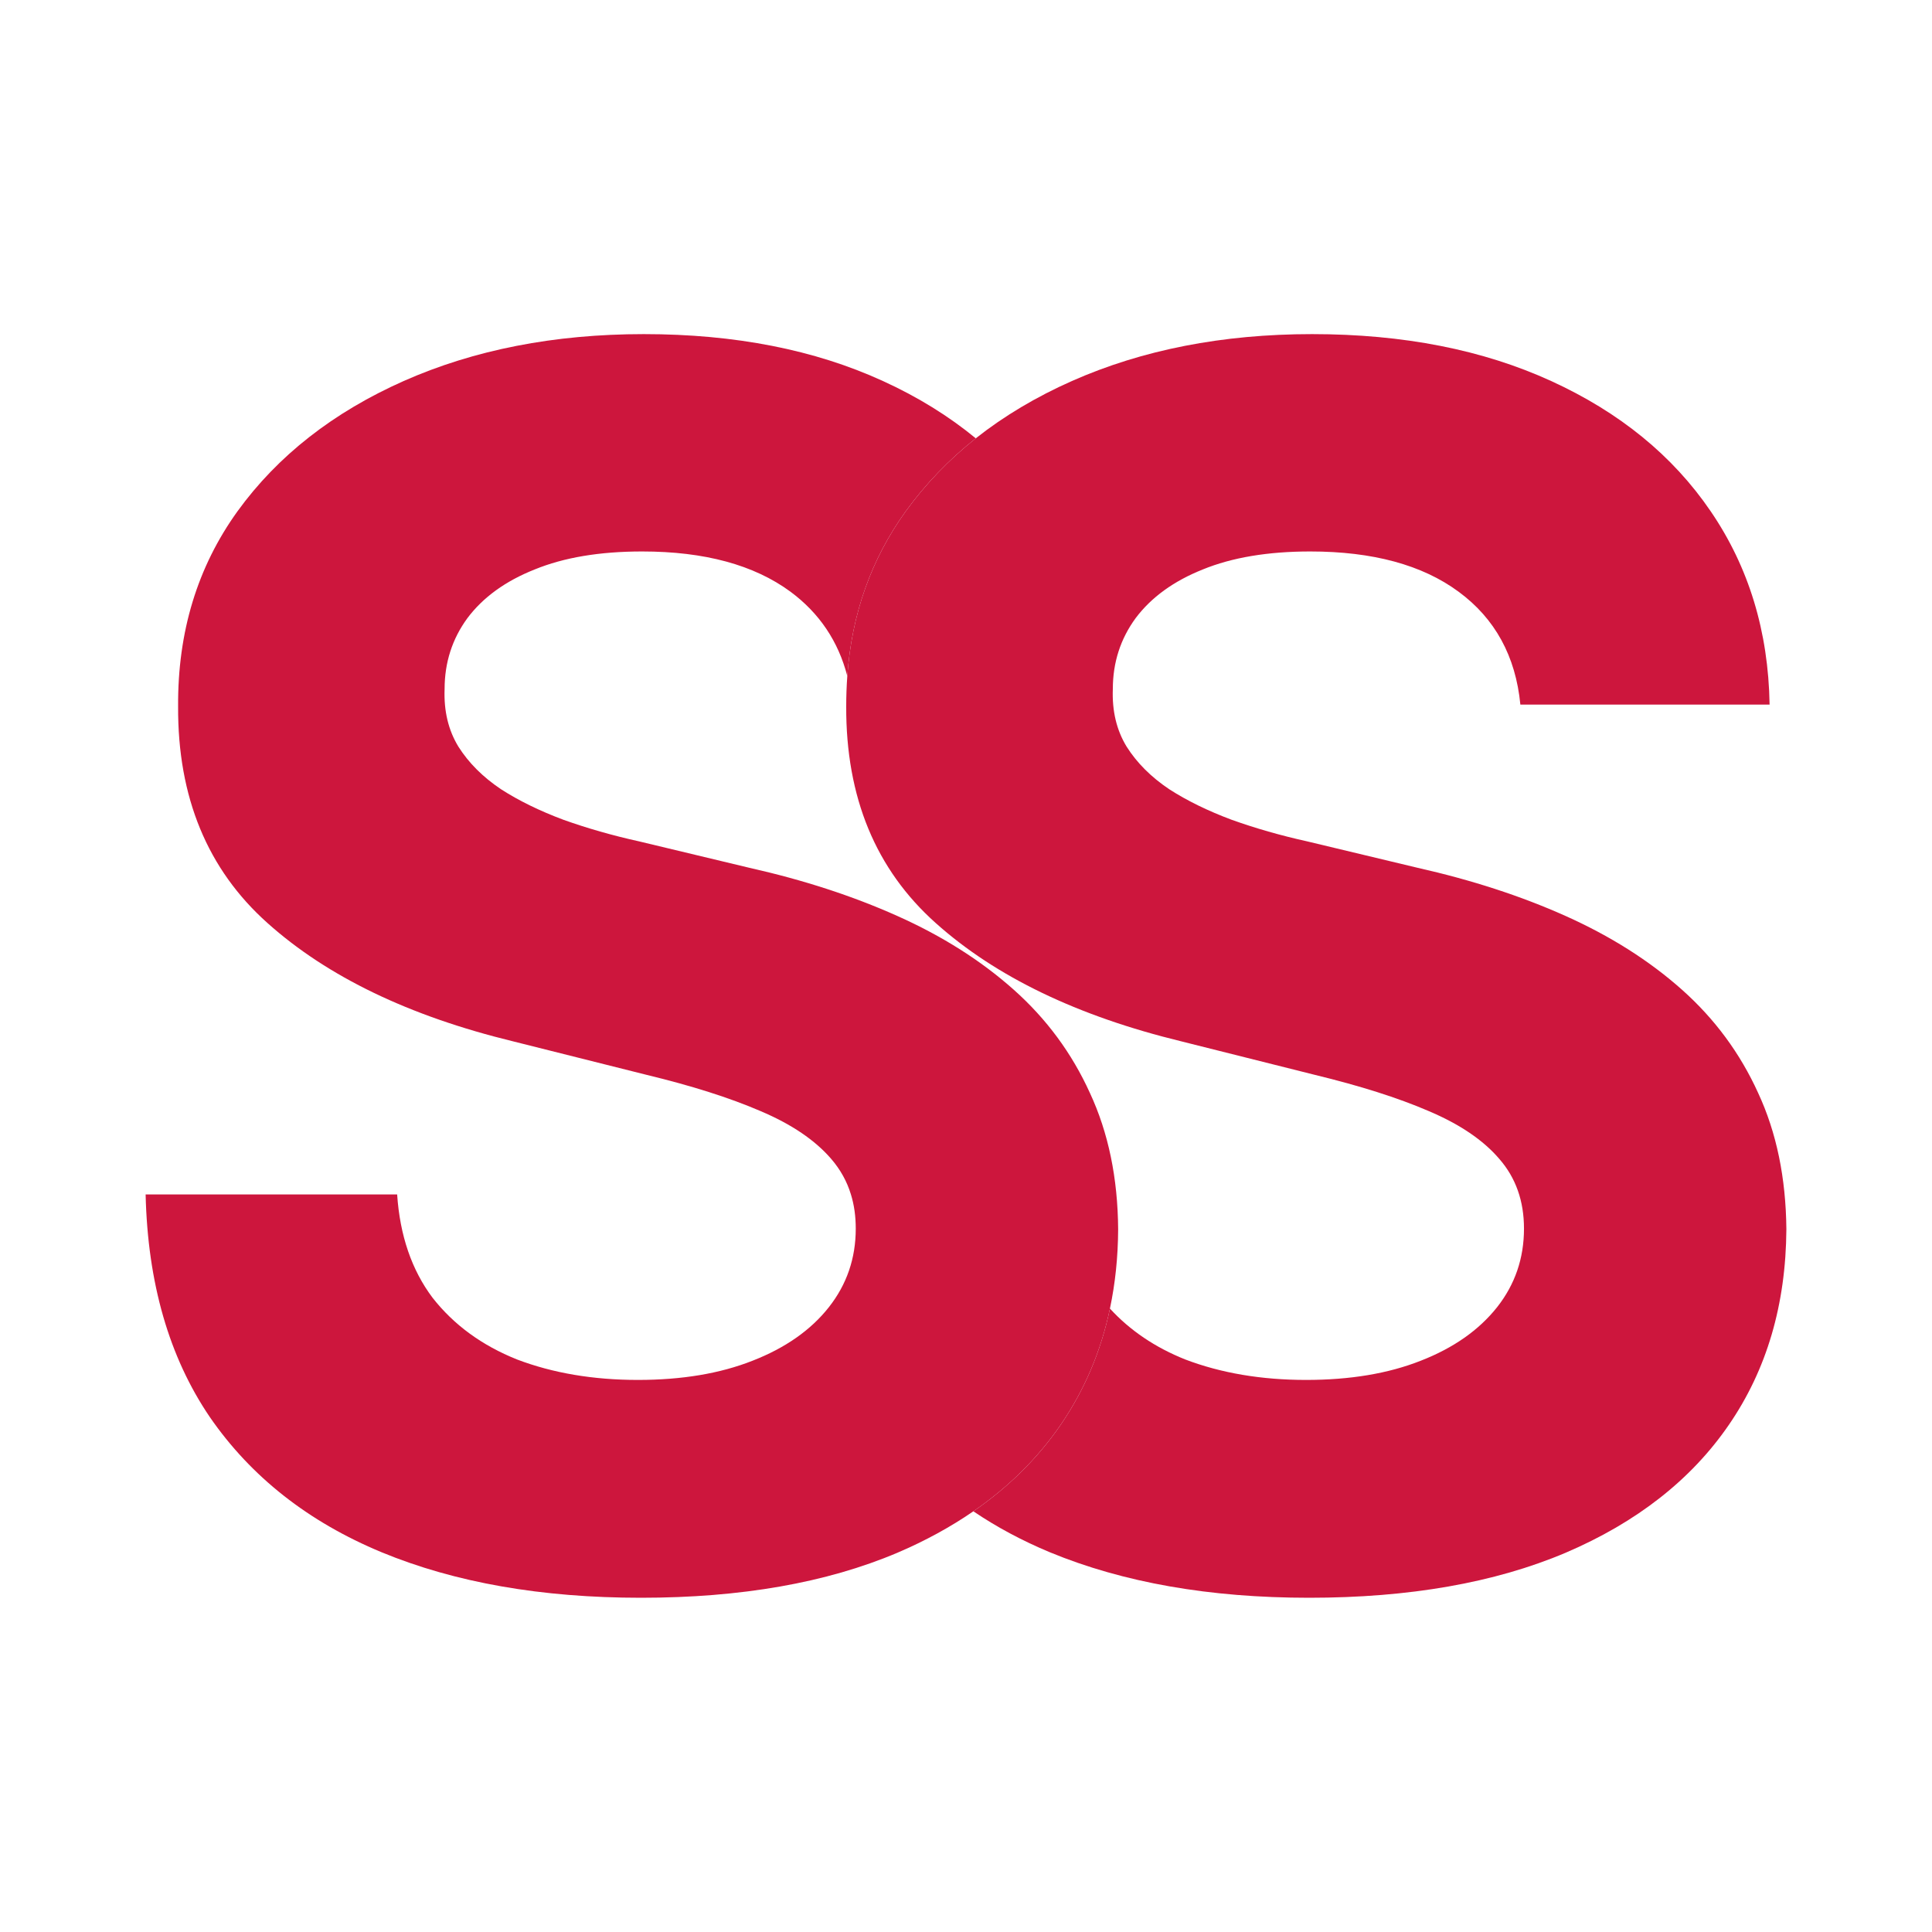
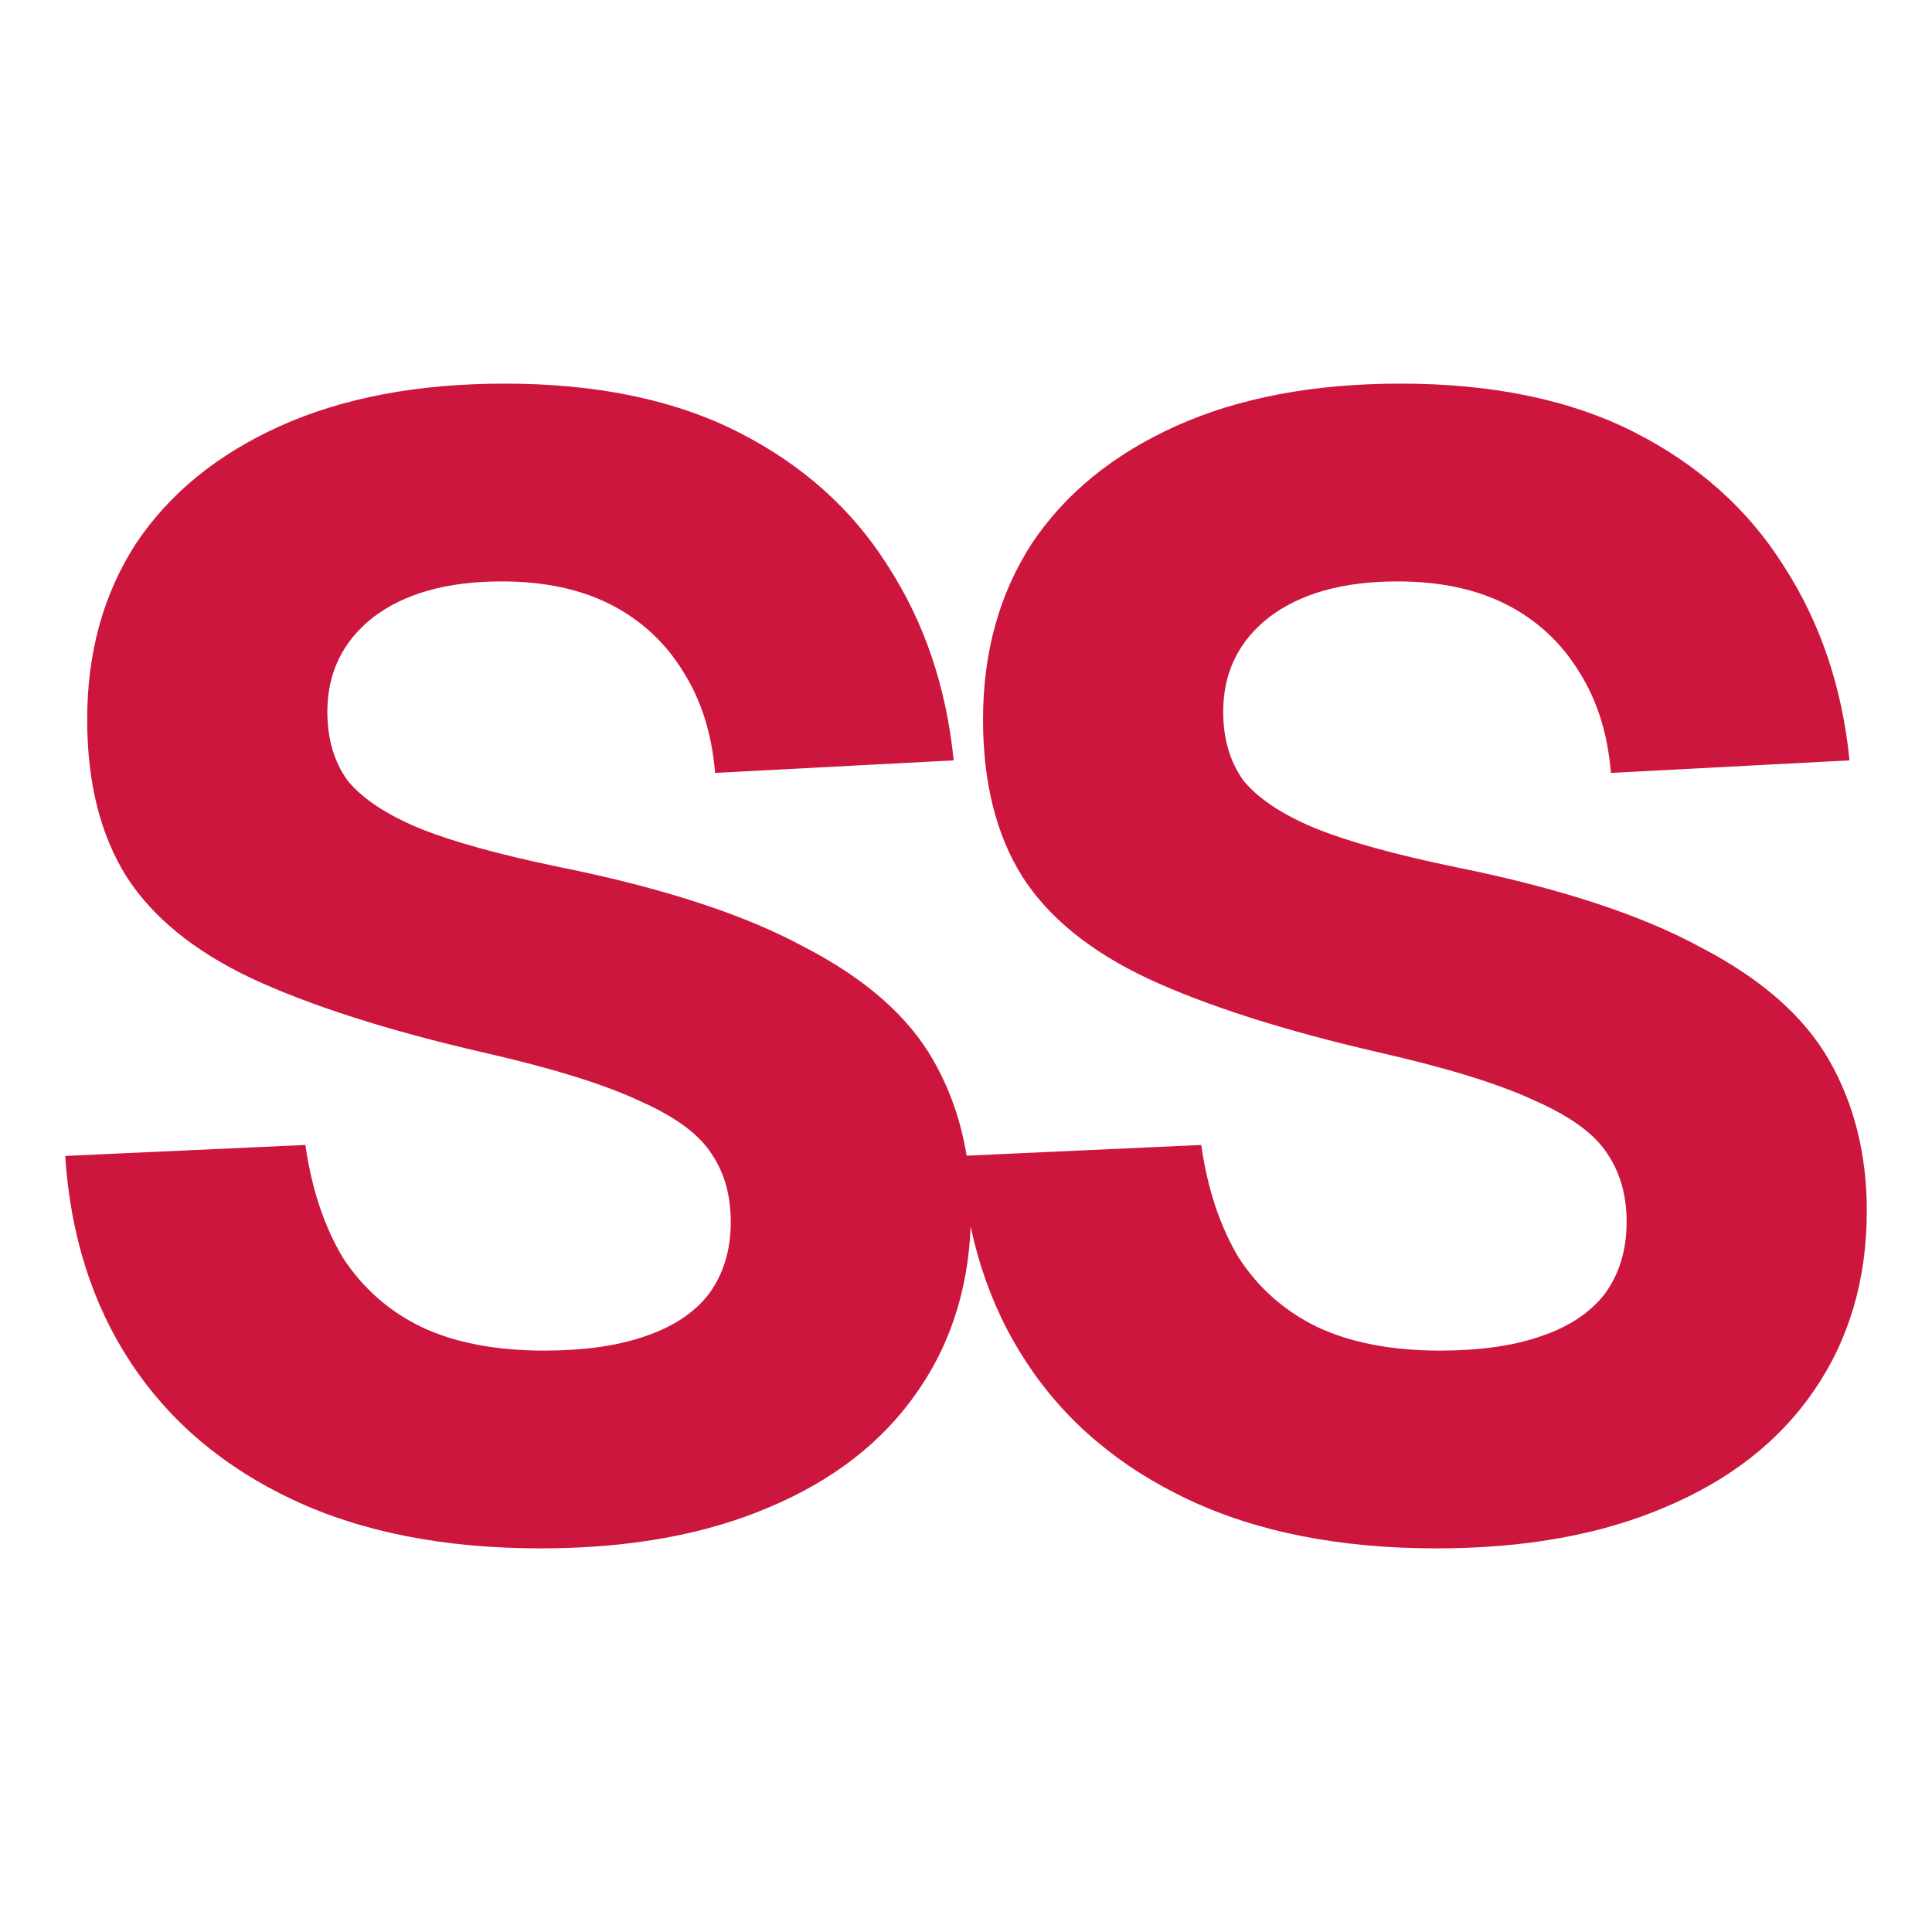
<svg xmlns="http://www.w3.org/2000/svg" width="16" height="16" viewBox="0 0 16 16" fill="none">
  <g id="Frame 587">
    <g id="SS">
-       <path d="M7.017 5.599C6.942 5.31 6.785 5.077 6.546 4.9C6.244 4.678 5.835 4.567 5.318 4.567C4.966 4.567 4.67 4.617 4.428 4.716C4.186 4.812 4 4.947 3.871 5.119C3.745 5.291 3.682 5.487 3.682 5.706C3.675 5.888 3.713 6.047 3.796 6.183C3.882 6.319 4 6.436 4.149 6.536C4.298 6.632 4.471 6.716 4.666 6.789C4.862 6.859 5.071 6.919 5.293 6.968L6.207 7.187C6.652 7.287 7.059 7.419 7.43 7.585C7.802 7.751 8.123 7.954 8.395 8.196C8.667 8.438 8.877 8.723 9.026 9.051C9.179 9.38 9.257 9.756 9.26 10.18C9.259 10.41 9.236 10.629 9.192 10.837C9.118 11.191 8.981 11.512 8.783 11.801C8.594 12.076 8.353 12.315 8.061 12.516C7.872 12.646 7.662 12.761 7.43 12.86C6.844 13.108 6.136 13.232 5.308 13.232C4.486 13.232 3.77 13.107 3.16 12.855C2.553 12.603 2.079 12.23 1.738 11.736C1.4 11.239 1.223 10.624 1.206 9.892H3.289C3.312 10.233 3.41 10.518 3.582 10.747C3.758 10.972 3.992 11.143 4.283 11.259C4.578 11.371 4.912 11.428 5.283 11.428C5.647 11.428 5.964 11.375 6.232 11.269C6.504 11.163 6.715 11.015 6.864 10.826C7.013 10.637 7.087 10.42 7.087 10.175C7.087 10.073 7.074 9.979 7.047 9.892C7.014 9.783 6.959 9.685 6.884 9.598C6.751 9.443 6.555 9.31 6.297 9.201C6.042 9.091 5.729 8.992 5.357 8.902L4.249 8.624C3.39 8.415 2.712 8.089 2.215 7.644C1.718 7.2 1.471 6.602 1.475 5.85C1.471 5.233 1.635 4.695 1.967 4.234C2.301 3.773 2.761 3.414 3.344 3.155C3.927 2.897 4.59 2.767 5.332 2.767C6.088 2.767 6.748 2.897 7.311 3.155C7.601 3.287 7.857 3.446 8.081 3.63C7.858 3.807 7.664 4.009 7.501 4.234C7.215 4.631 7.053 5.086 7.017 5.599Z" fill="#CD163D" />
-       <path fill-rule="evenodd" clip-rule="evenodd" d="M7.017 5.599C7.011 5.681 7.008 5.765 7.008 5.85C7.005 6.602 7.252 7.2 7.749 7.644C8.246 8.089 8.924 8.415 9.783 8.624L10.891 8.902C11.262 8.992 11.576 9.091 11.831 9.201C12.089 9.31 12.285 9.443 12.417 9.598C12.553 9.754 12.621 9.946 12.621 10.175C12.621 10.42 12.547 10.637 12.398 10.826C12.248 11.015 12.038 11.163 11.766 11.269C11.498 11.375 11.181 11.428 10.817 11.428C10.445 11.428 10.112 11.371 9.817 11.259C9.566 11.159 9.358 11.018 9.192 10.837C9.118 11.191 8.981 11.512 8.783 11.801C8.594 12.076 8.353 12.315 8.061 12.516C8.253 12.646 8.464 12.759 8.694 12.855C9.304 13.107 10.02 13.232 10.841 13.232C11.67 13.232 12.378 13.108 12.964 12.86C13.554 12.608 14.005 12.255 14.317 11.801C14.632 11.343 14.79 10.803 14.794 10.18C14.79 9.756 14.713 9.38 14.56 9.051C14.411 8.723 14.201 8.438 13.929 8.196C13.657 7.954 13.335 7.751 12.964 7.585C12.593 7.419 12.185 7.287 11.741 7.187L10.826 6.968C10.604 6.919 10.396 6.859 10.2 6.789C10.005 6.716 9.832 6.632 9.683 6.536C9.534 6.436 9.416 6.319 9.33 6.183C9.247 6.047 9.209 5.888 9.216 5.706C9.216 5.487 9.279 5.291 9.405 5.119C9.534 4.947 9.72 4.812 9.961 4.716C10.203 4.617 10.5 4.567 10.851 4.567C11.368 4.567 11.778 4.678 12.079 4.9C12.381 5.122 12.552 5.434 12.591 5.835H14.655C14.645 5.228 14.482 4.695 14.167 4.234C13.853 3.773 13.412 3.414 12.845 3.155C12.281 2.897 11.622 2.767 10.866 2.767C10.124 2.767 9.461 2.897 8.878 3.155C8.58 3.287 8.314 3.446 8.081 3.63C7.858 3.807 7.664 4.009 7.501 4.234C7.215 4.631 7.053 5.086 7.017 5.599Z" fill="#CD163D" />
+       <path d="M4.479 12.823C3.682 12.823 2.997 12.689 2.425 12.42C1.853 12.151 1.407 11.774 1.086 11.289C0.765 10.804 0.583 10.232 0.54 9.573L2.529 9.482C2.581 9.846 2.685 10.158 2.841 10.418C3.006 10.669 3.222 10.86 3.491 10.99C3.768 11.12 4.106 11.185 4.505 11.185C4.834 11.185 5.112 11.146 5.337 11.068C5.571 10.99 5.749 10.873 5.87 10.717C5.991 10.552 6.052 10.353 6.052 10.119C6.052 9.902 6 9.716 5.896 9.56C5.792 9.395 5.593 9.248 5.298 9.118C5.003 8.979 4.57 8.845 3.998 8.715C3.209 8.533 2.572 8.329 2.087 8.104C1.61 7.879 1.264 7.597 1.047 7.259C0.83 6.912 0.722 6.479 0.722 5.959C0.722 5.404 0.856 4.919 1.125 4.503C1.402 4.087 1.801 3.762 2.321 3.528C2.841 3.294 3.461 3.177 4.18 3.177C4.943 3.177 5.588 3.311 6.117 3.58C6.646 3.849 7.057 4.217 7.352 4.685C7.655 5.153 7.837 5.69 7.898 6.297L5.922 6.401C5.896 6.08 5.809 5.803 5.662 5.569C5.515 5.326 5.315 5.14 5.064 5.01C4.813 4.88 4.509 4.815 4.154 4.815C3.703 4.815 3.348 4.915 3.088 5.114C2.837 5.313 2.711 5.573 2.711 5.894C2.711 6.119 2.767 6.31 2.88 6.466C3.001 6.613 3.196 6.743 3.465 6.856C3.742 6.969 4.132 7.077 4.635 7.181C5.493 7.354 6.169 7.575 6.663 7.844C7.166 8.104 7.521 8.416 7.729 8.78C7.937 9.144 8.041 9.56 8.041 10.028C8.041 10.6 7.894 11.098 7.599 11.523C7.313 11.939 6.901 12.26 6.364 12.485C5.835 12.71 5.207 12.823 4.479 12.823Z" fill="#CD163D" />
+       <path d="M11.898 12.823C11.1 12.823 10.416 12.689 9.844 12.42C9.272 12.151 8.825 11.774 8.505 11.289C8.184 10.804 8.002 10.232 7.959 9.573L9.948 9.482C10 9.846 10.104 10.158 10.26 10.418C10.424 10.669 10.641 10.86 10.91 10.99C11.187 11.12 11.525 11.185 11.924 11.185C12.253 11.185 12.53 11.146 12.756 11.068C12.99 10.99 13.167 10.873 13.289 10.717C13.41 10.552 13.471 10.353 13.471 10.119C13.471 9.902 13.419 9.716 13.315 9.56C13.211 9.395 13.011 9.248 12.717 9.118C12.422 8.979 11.989 8.845 11.417 8.715C10.628 8.533 9.991 8.329 9.506 8.104C9.029 7.879 8.682 7.597 8.466 7.259C8.249 6.912 8.141 6.479 8.141 5.959C8.141 5.404 8.275 4.919 8.544 4.503C8.821 4.087 9.22 3.762 9.74 3.528C10.26 3.294 10.879 3.177 11.599 3.177C12.361 3.177 13.007 3.311 13.536 3.58C14.064 3.849 14.476 4.217 14.771 4.685C15.074 5.153 15.256 5.69 15.317 6.297L13.341 6.401C13.315 6.08 13.228 5.803 13.081 5.569C12.933 5.326 12.734 5.14 12.483 5.01C12.231 4.88 11.928 4.815 11.573 4.815C11.122 4.815 10.767 4.915 10.507 5.114C10.255 5.313 10.13 5.573 10.13 5.894C10.13 6.119 10.186 6.31 10.299 6.466C10.42 6.613 10.615 6.743 10.884 6.856C11.161 6.969 11.551 7.077 12.054 7.181C12.912 7.354 13.588 7.575 14.082 7.844C14.584 8.104 14.94 8.416 15.148 8.78C15.356 9.144 15.46 9.56 15.46 10.028C15.46 10.6 15.312 11.098 15.018 11.523C14.732 11.939 14.32 12.26 13.783 12.485C13.254 12.71 12.626 12.823 11.898 12.823Z" fill="#CD163D" />
    </g>
  </g>
</svg>
